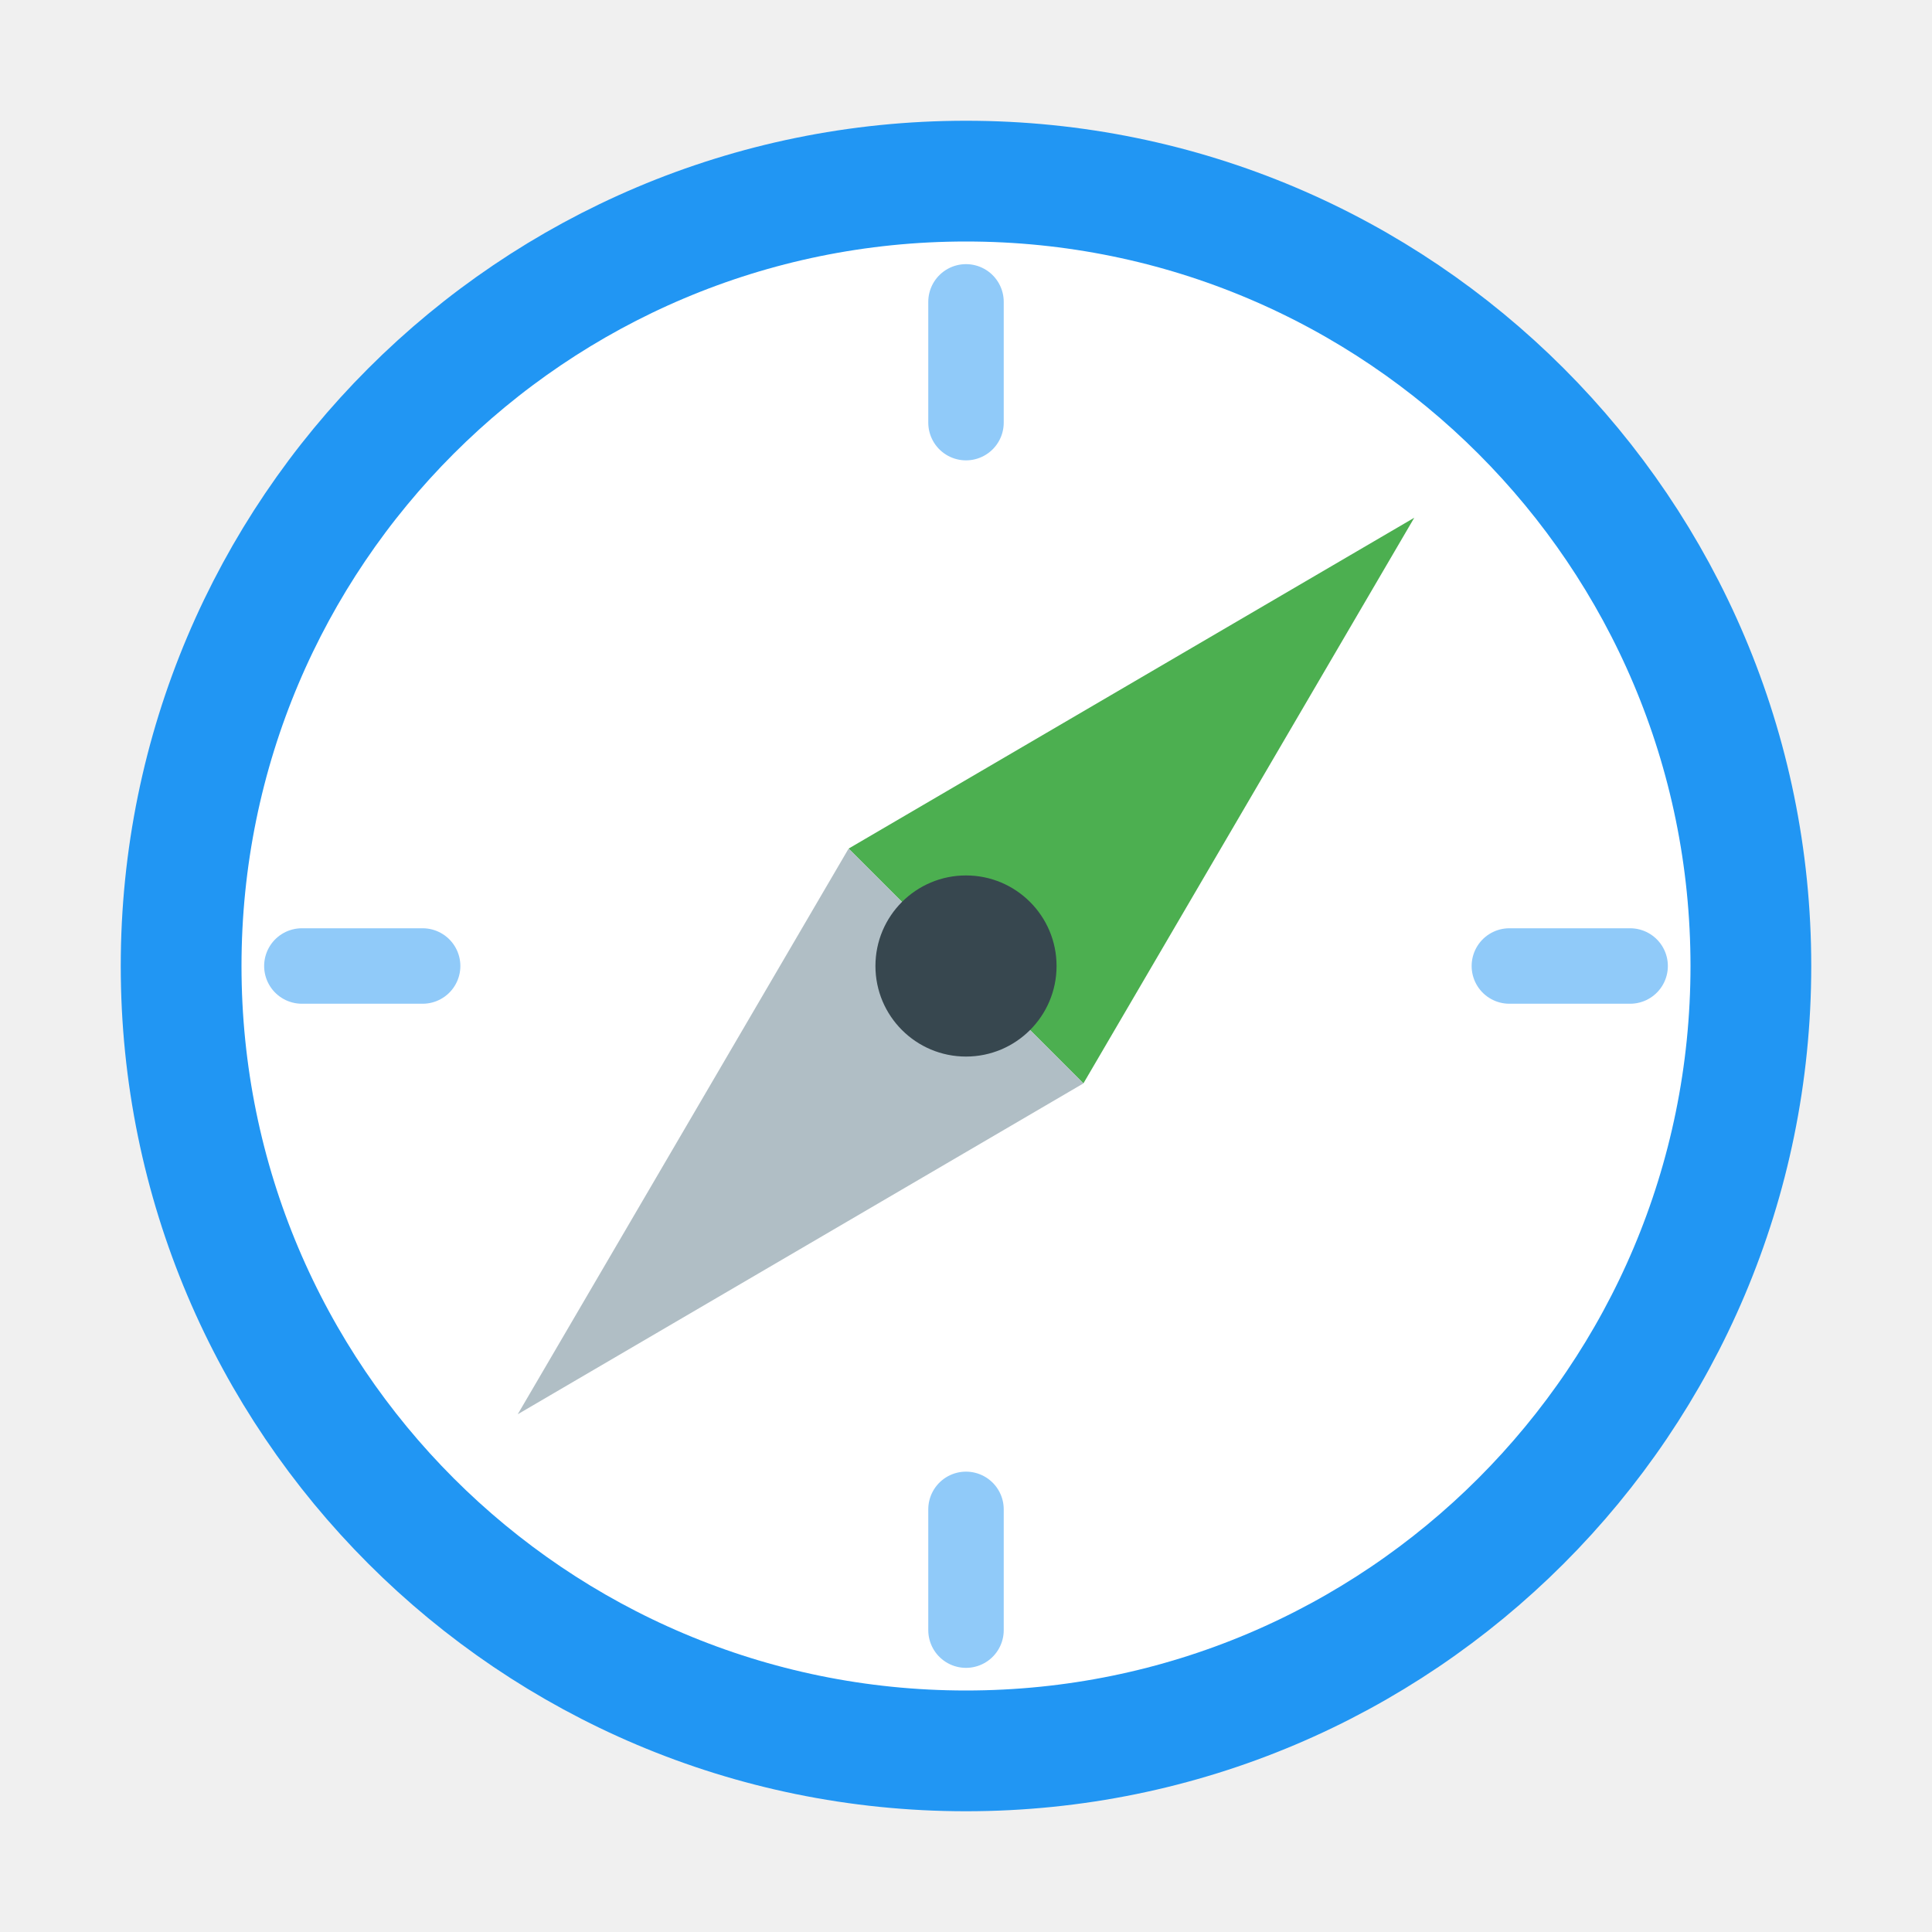
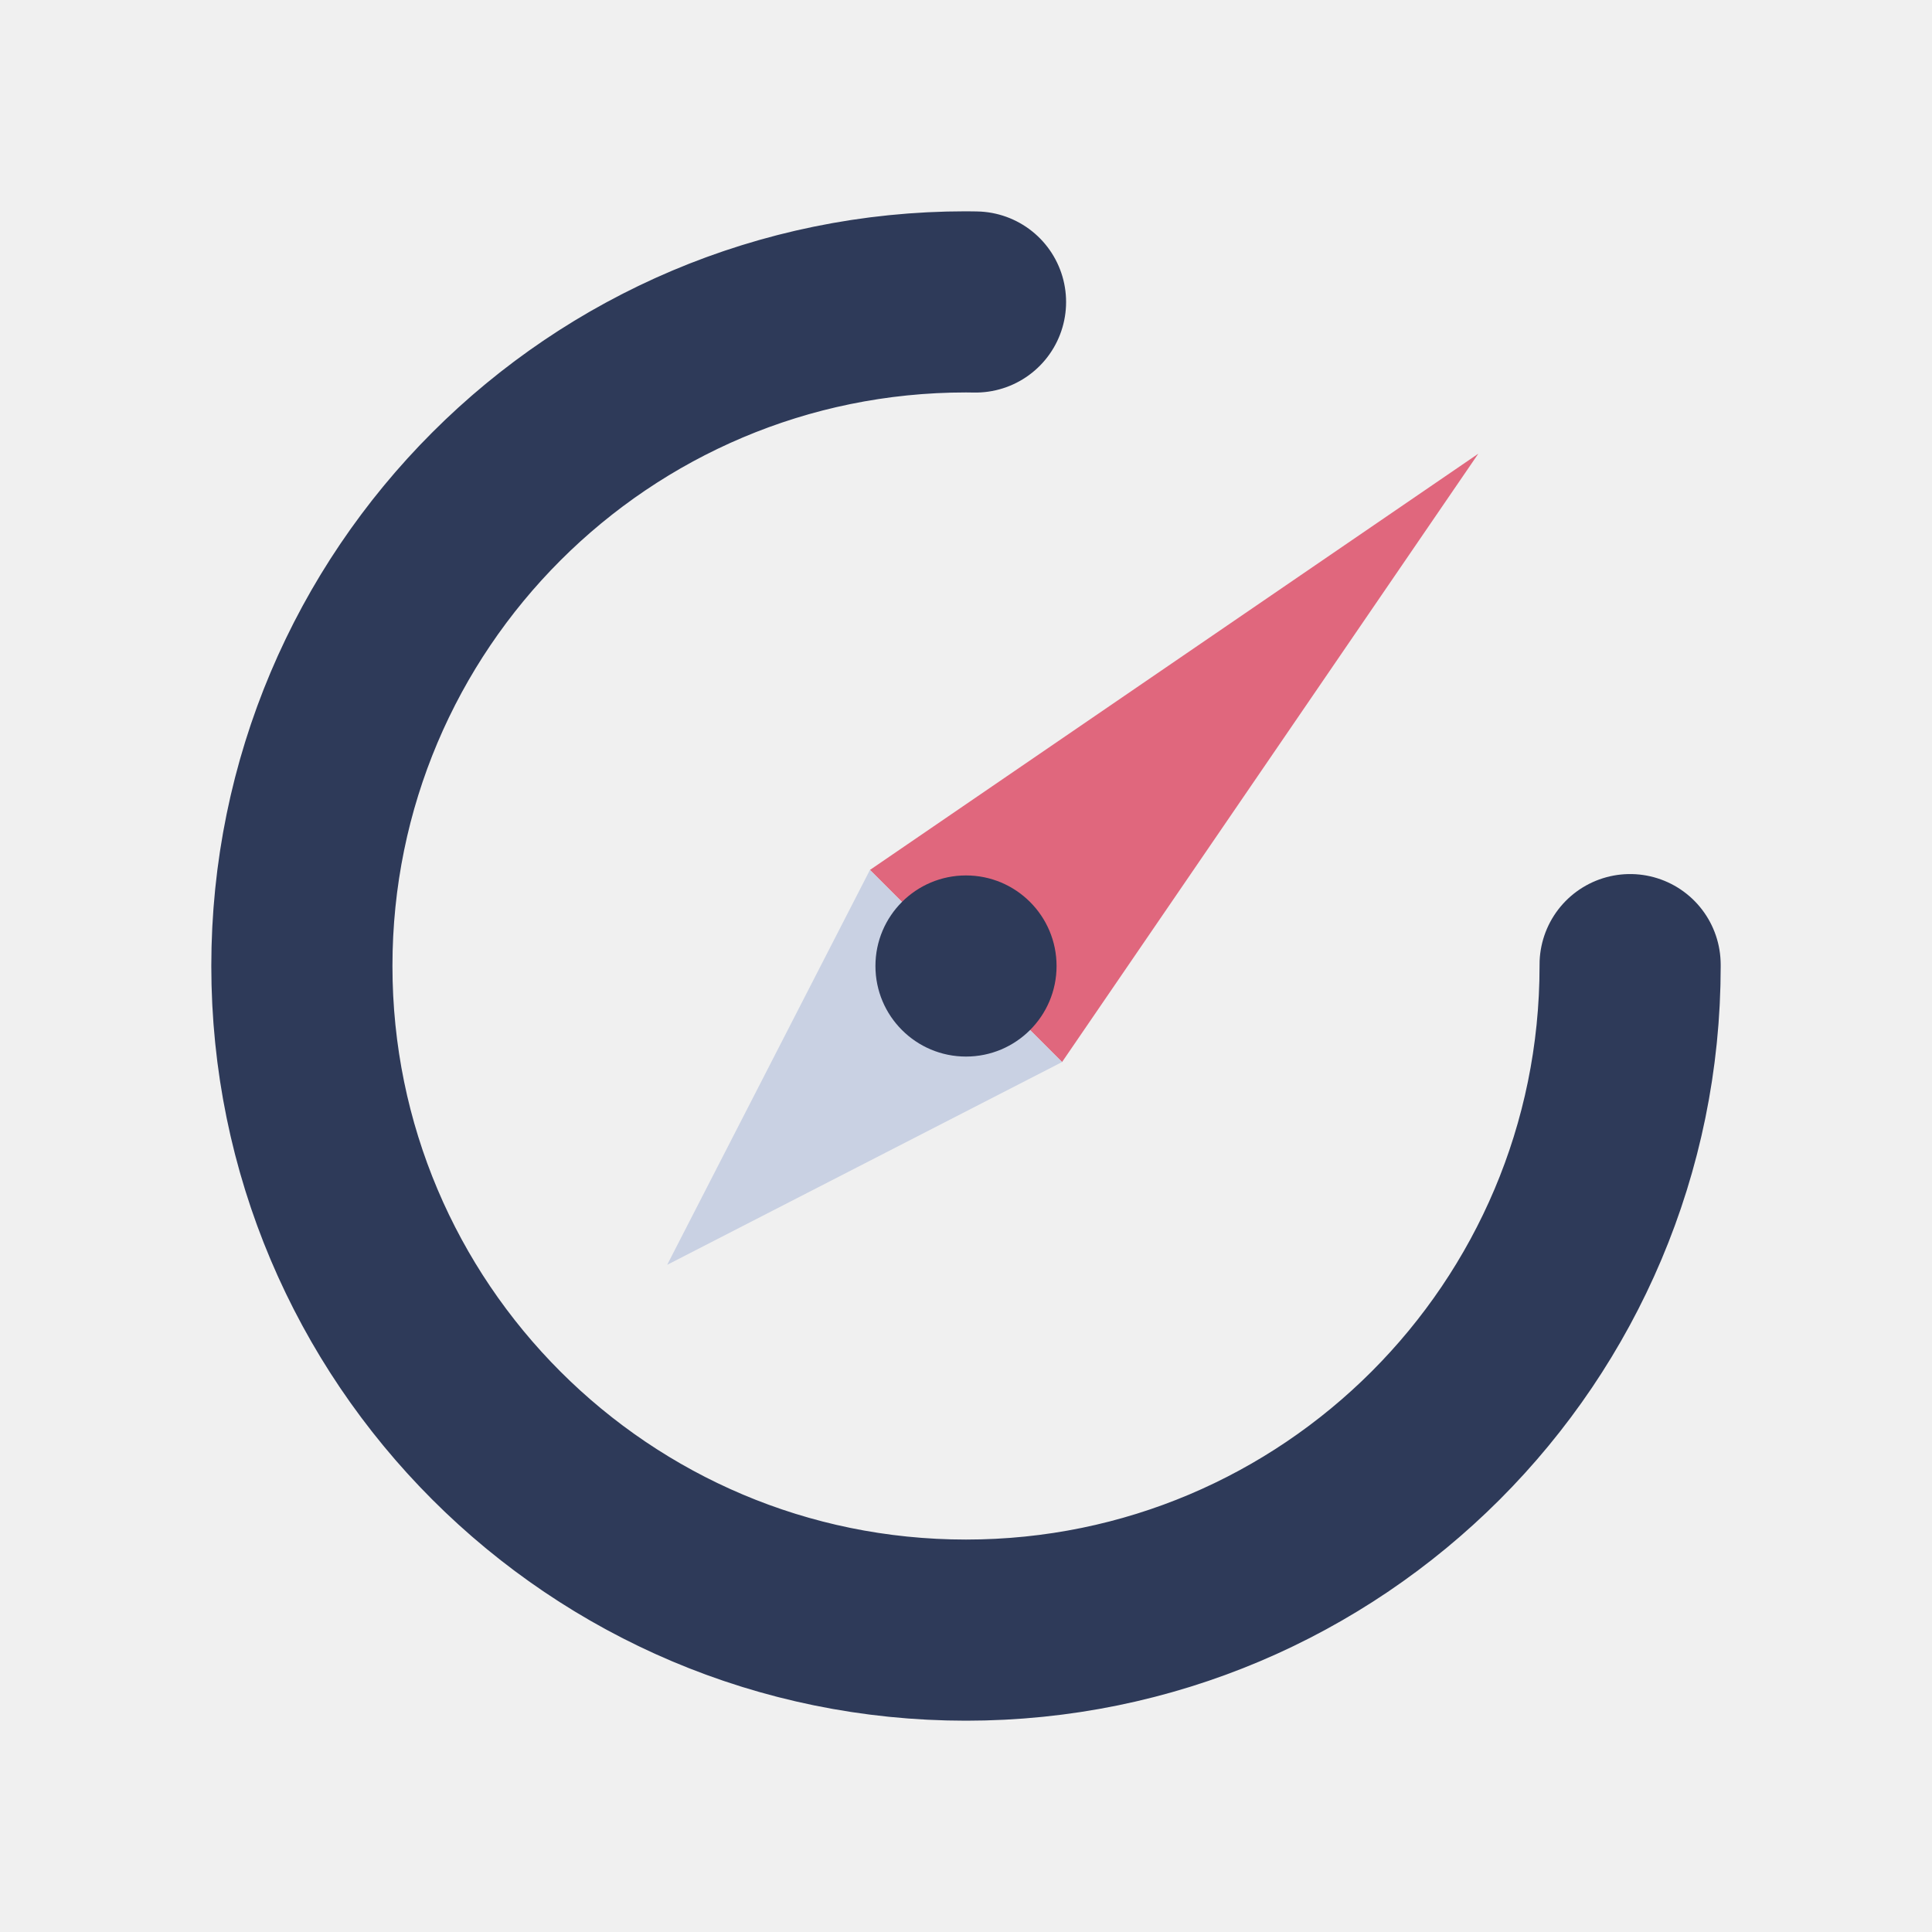
<svg xmlns="http://www.w3.org/2000/svg" viewBox="0 0 64 64" role="img" aria-label="AICompass">
-   <circle cx="32" cy="32" r="26" fill="#ffffff" stroke="#2196F3" stroke-width="4" />
-   <g stroke="#90CAF9" stroke-width="2.5" stroke-linecap="round">
-     <line x1="32" y1="10" x2="32" y2="14" />
-     <line x1="54" y1="32" x2="50" y2="32" />
-     <line x1="32" y1="54" x2="32" y2="50" />
-     <line x1="10" y1="32" x2="14" y2="32" />
+   <circle cx="32" cy="32" r="22" fill="none" stroke="#2E3A59" stroke-width="6" stroke-linecap="round" stroke-dasharray="104 34.2" />
+   <g transform="rotate(45 32 32)">
+     <polygon points="32,8 36.5,32 27.5,32" fill="#E0677D" />
+     <polygon points="32,46 36.5,32 27.5,32" fill="#C9D1E3" />
  </g>
-   <g transform="rotate(45 32 32)">
-     <polygon points="32,11 37.5,32 26.5,32" fill="#4CAF50" />
-     <polygon points="32,53 37.5,32 26.5,32" fill="#B0BEC5" />
-   </g>
-   <circle cx="32" cy="32" r="3" fill="#37474F" />
+   <circle cx="32" cy="32" r="3" fill="#2E3A59" />
</svg>
